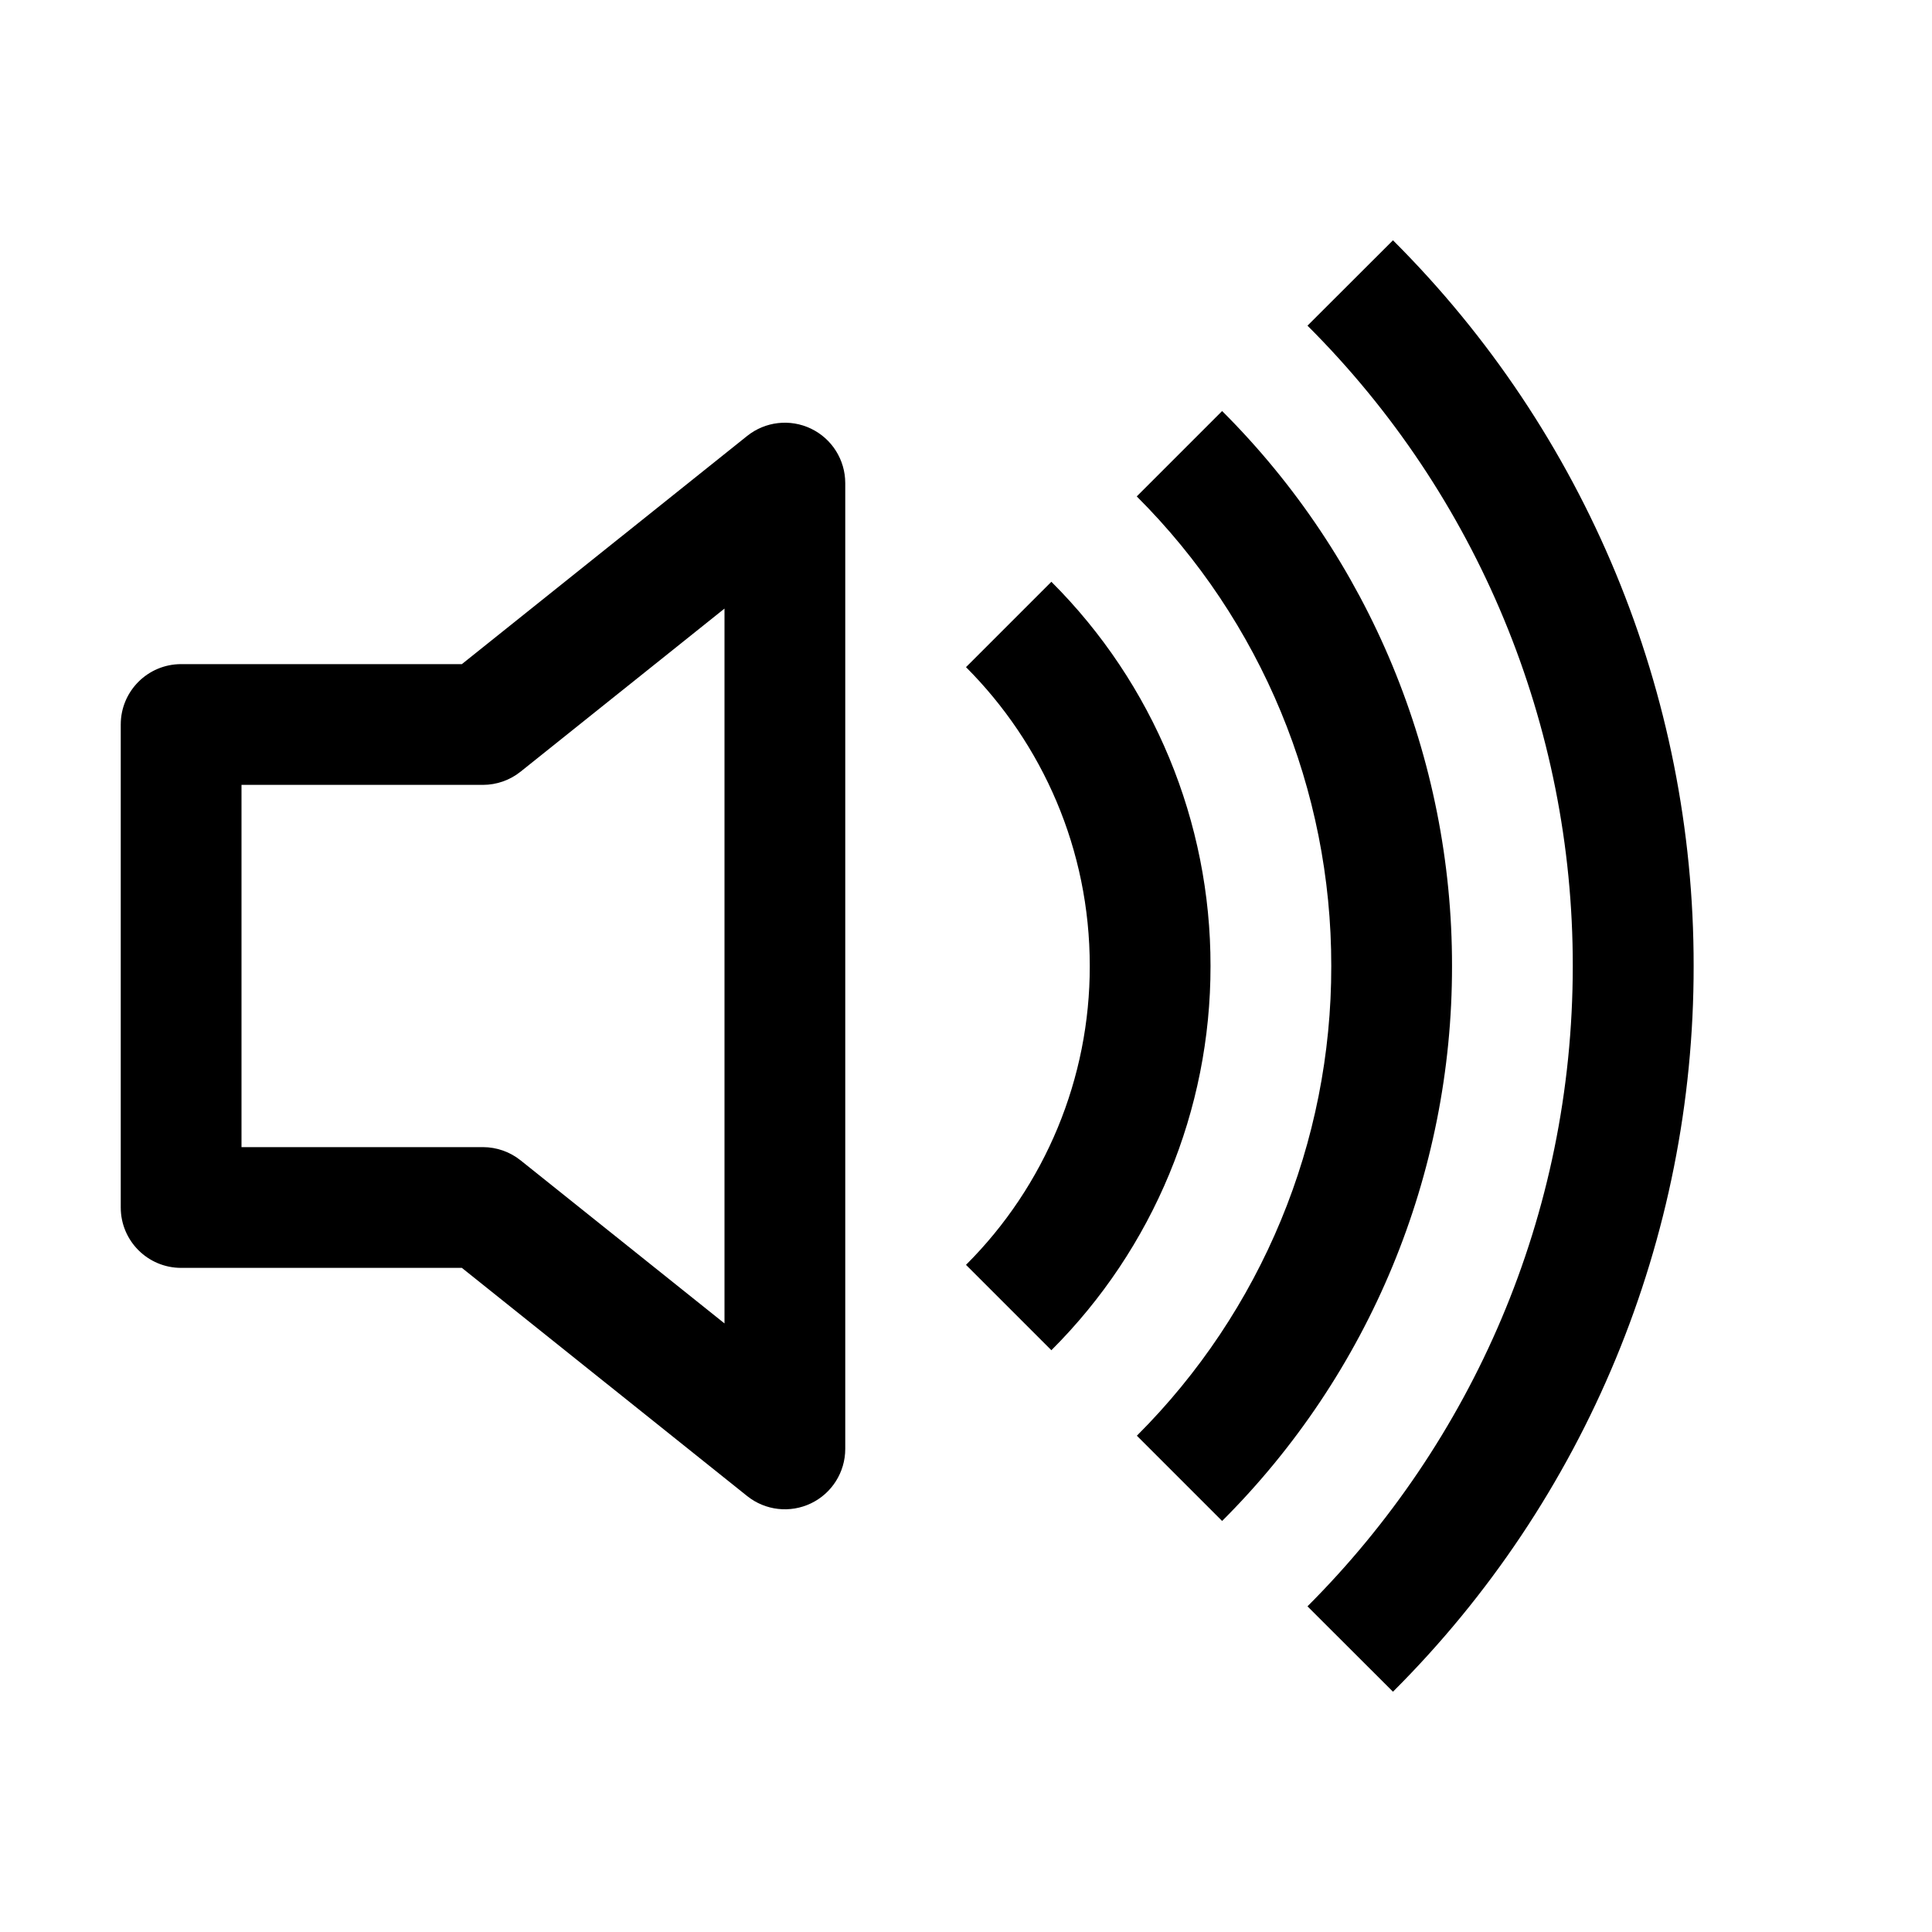
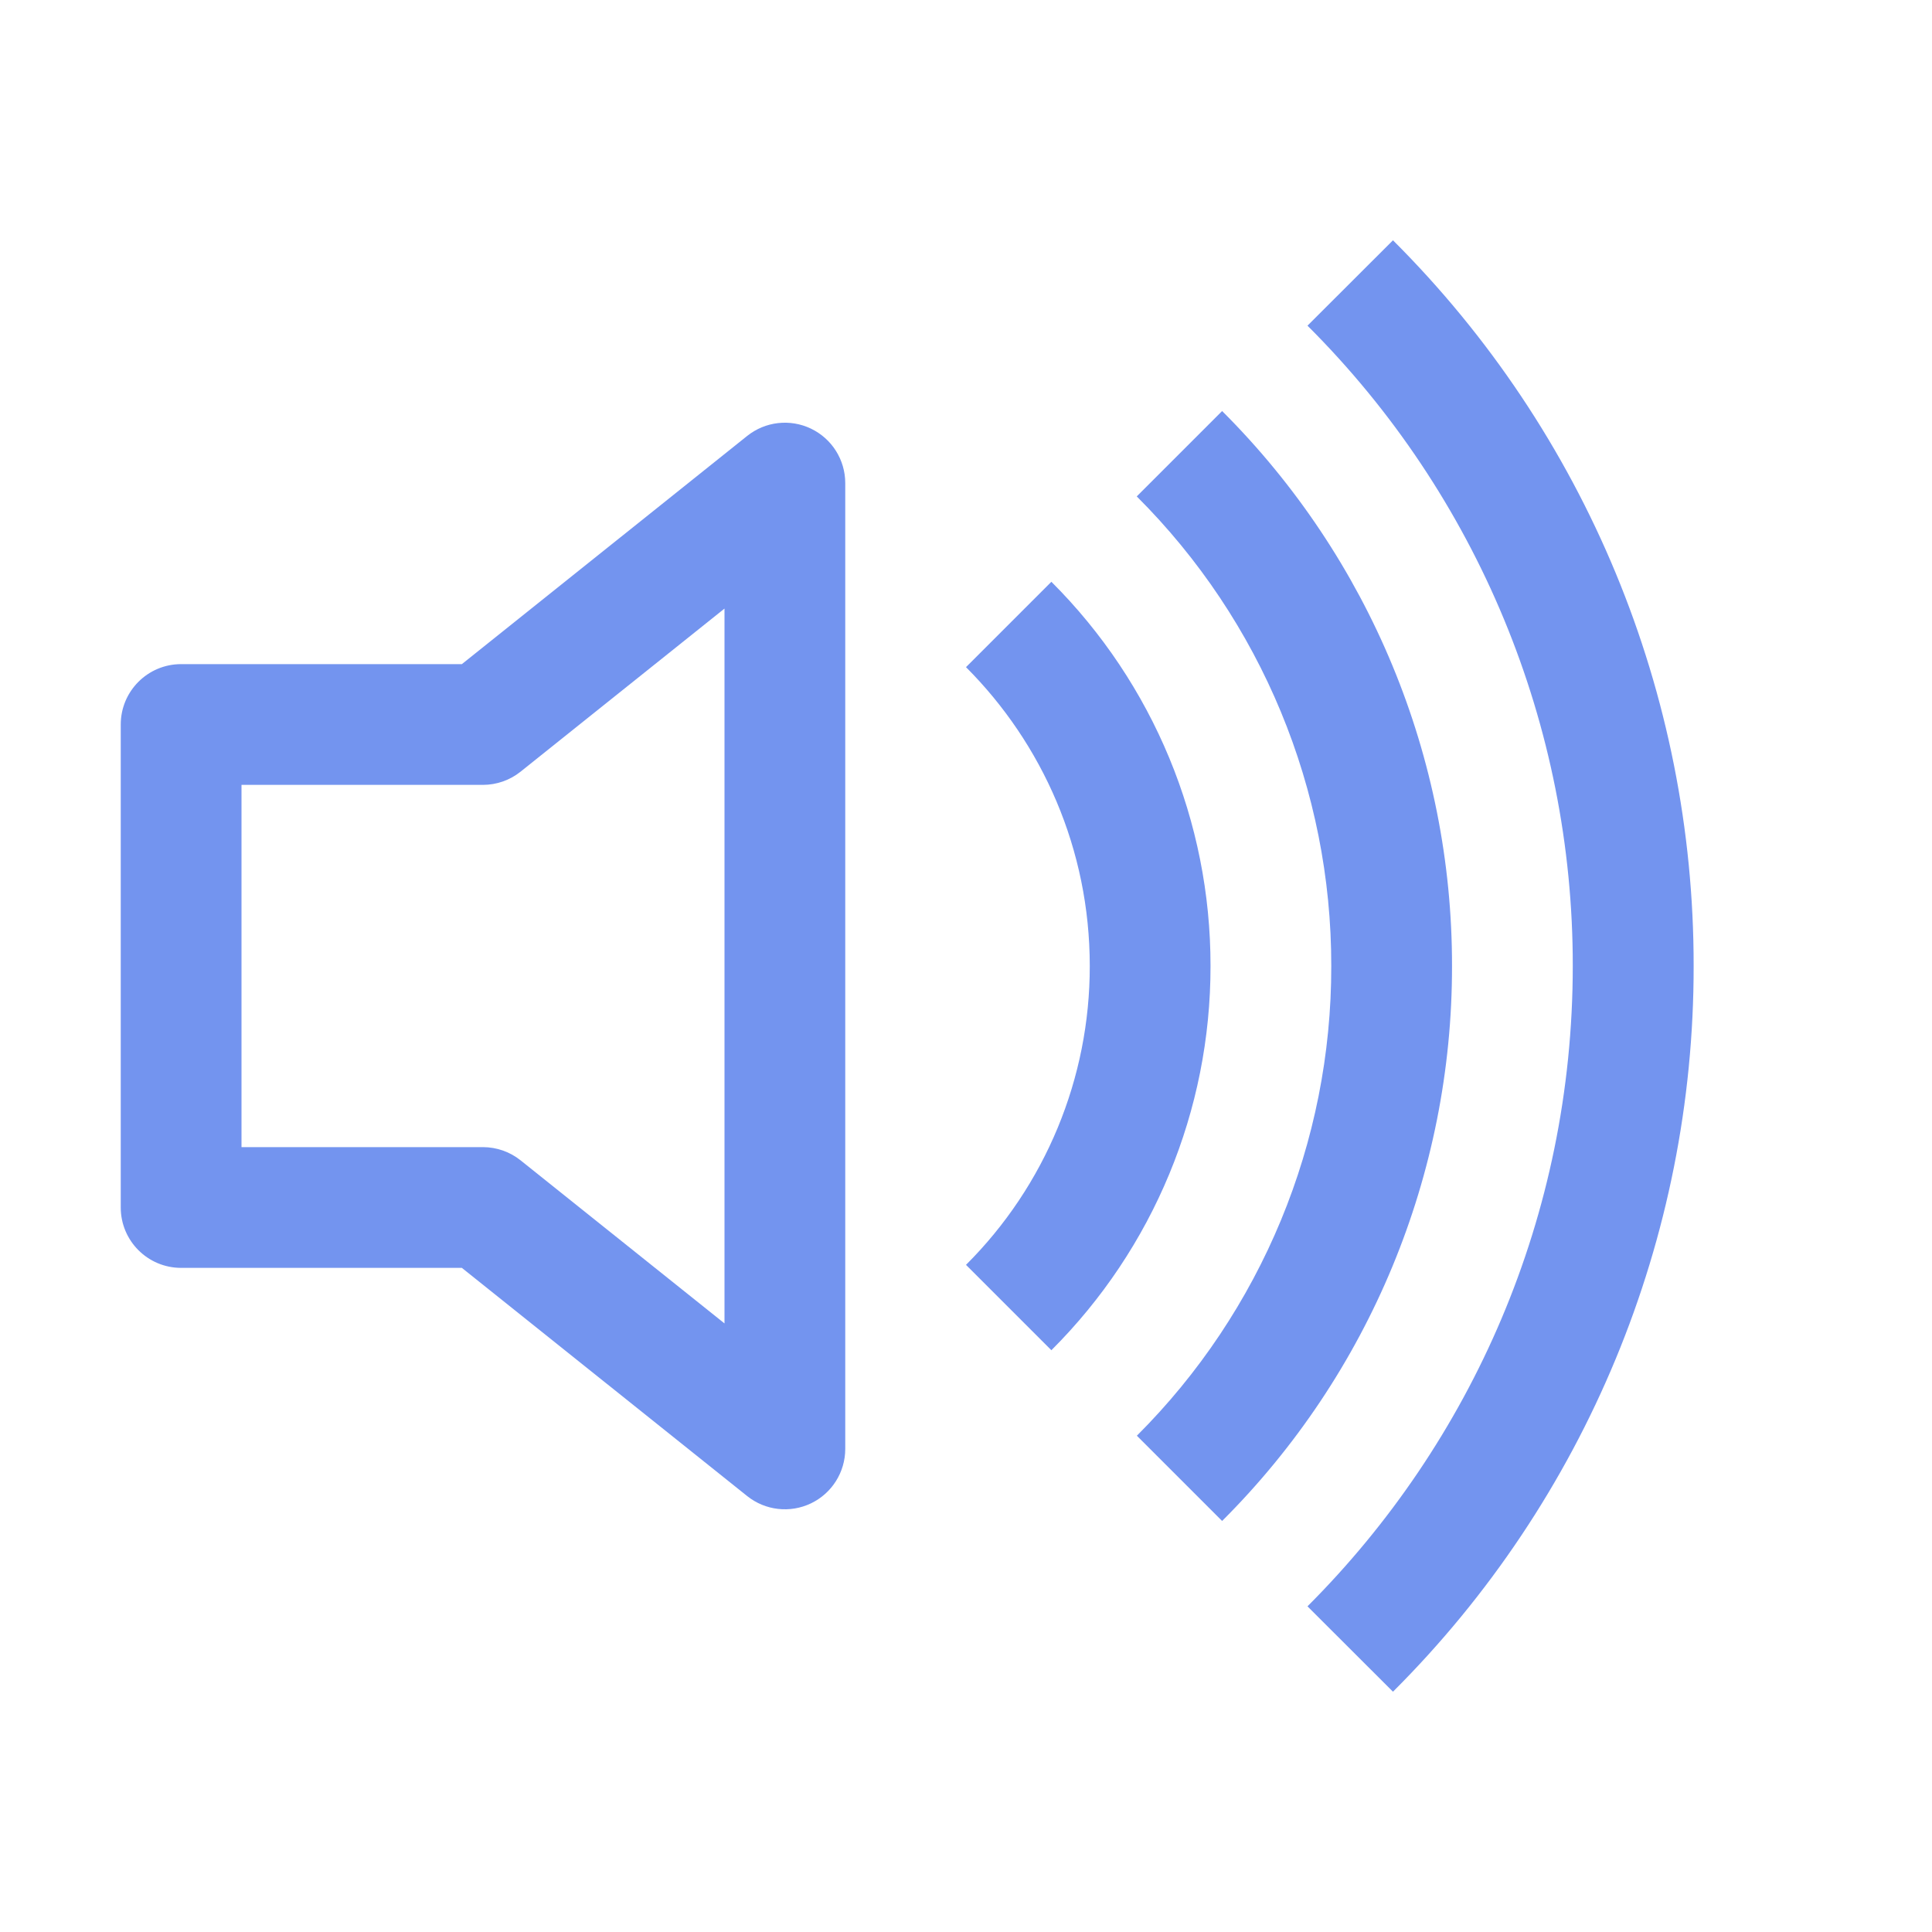
- <svg xmlns="http://www.w3.org/2000/svg" width="29" height="29" fill="currentColor" class="bi bi-volume-up" viewBox="0 0 16 16">
+ <svg xmlns="http://www.w3.org/2000/svg" width="29" height="29" fill="#7394ef" class="bi bi-volume-up" viewBox="0 0 16 16">
  <path d="M11.536 14.01A8.473 8.473 0 0 0 14.026 8a8.473 8.473 0 0 0-2.49-6.01l-.708.707A7.476 7.476 0 0 1 13.025 8c0 2.071-.84 3.946-2.197 5.303l.708.707z" />
  <path d="M10.121 12.596A6.48 6.48 0 0 0 12.025 8a6.48 6.48 0 0 0-1.904-4.596l-.707.707A5.483 5.483 0 0 1 11.025 8a5.483 5.483 0 0 1-1.61 3.89l.706.706z" />
  <path d="M10.025 8a4.486 4.486 0 0 1-1.318 3.182L8 10.475A3.489 3.489 0 0 0 9.025 8c0-.966-.392-1.841-1.025-2.475l.707-.707A4.486 4.486 0 0 1 10.025 8zM7 4a.5.5 0 0 0-.812-.39L3.825 5.5H1.5A.5.5 0 0 0 1 6v4a.5.5 0 0 0 .5.5h2.325l2.363 1.89A.5.5 0 0 0 7 12V4zM4.312 6.39 6 5.04v5.92L4.312 9.61A.5.5 0 0 0 4 9.5H2v-3h2a.5.5 0 0 0 .312-.11z" />
</svg>
